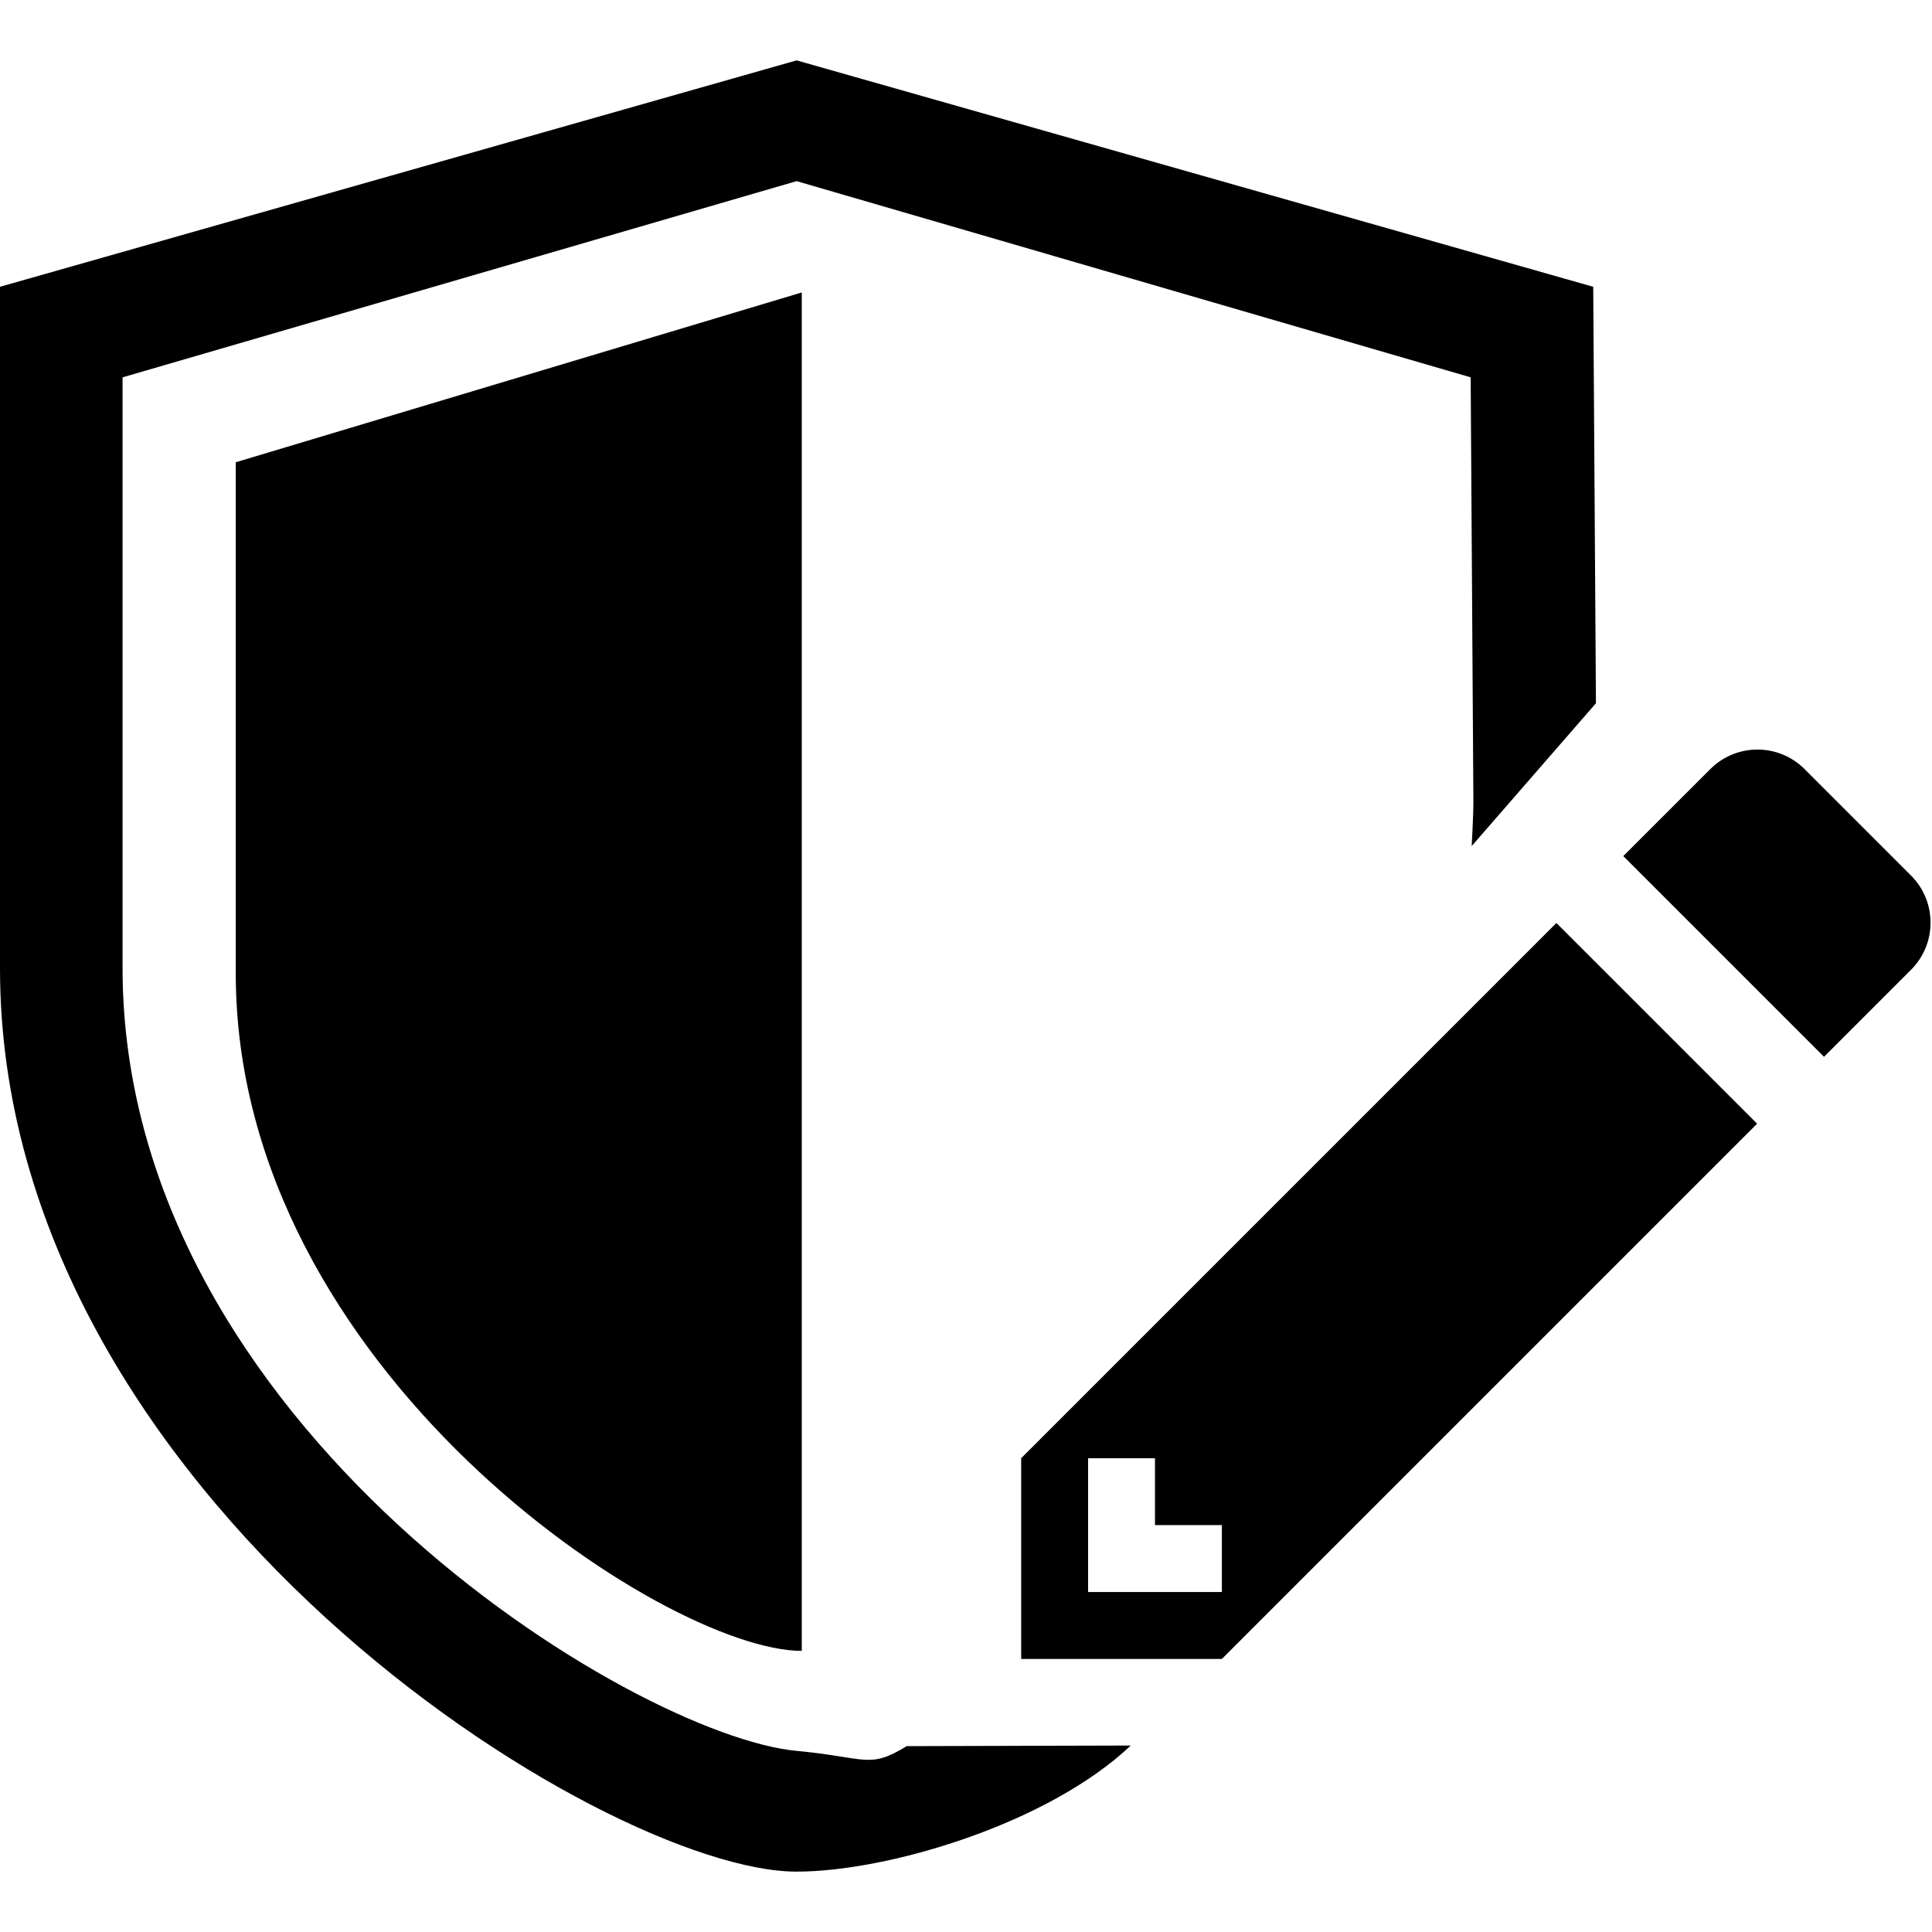
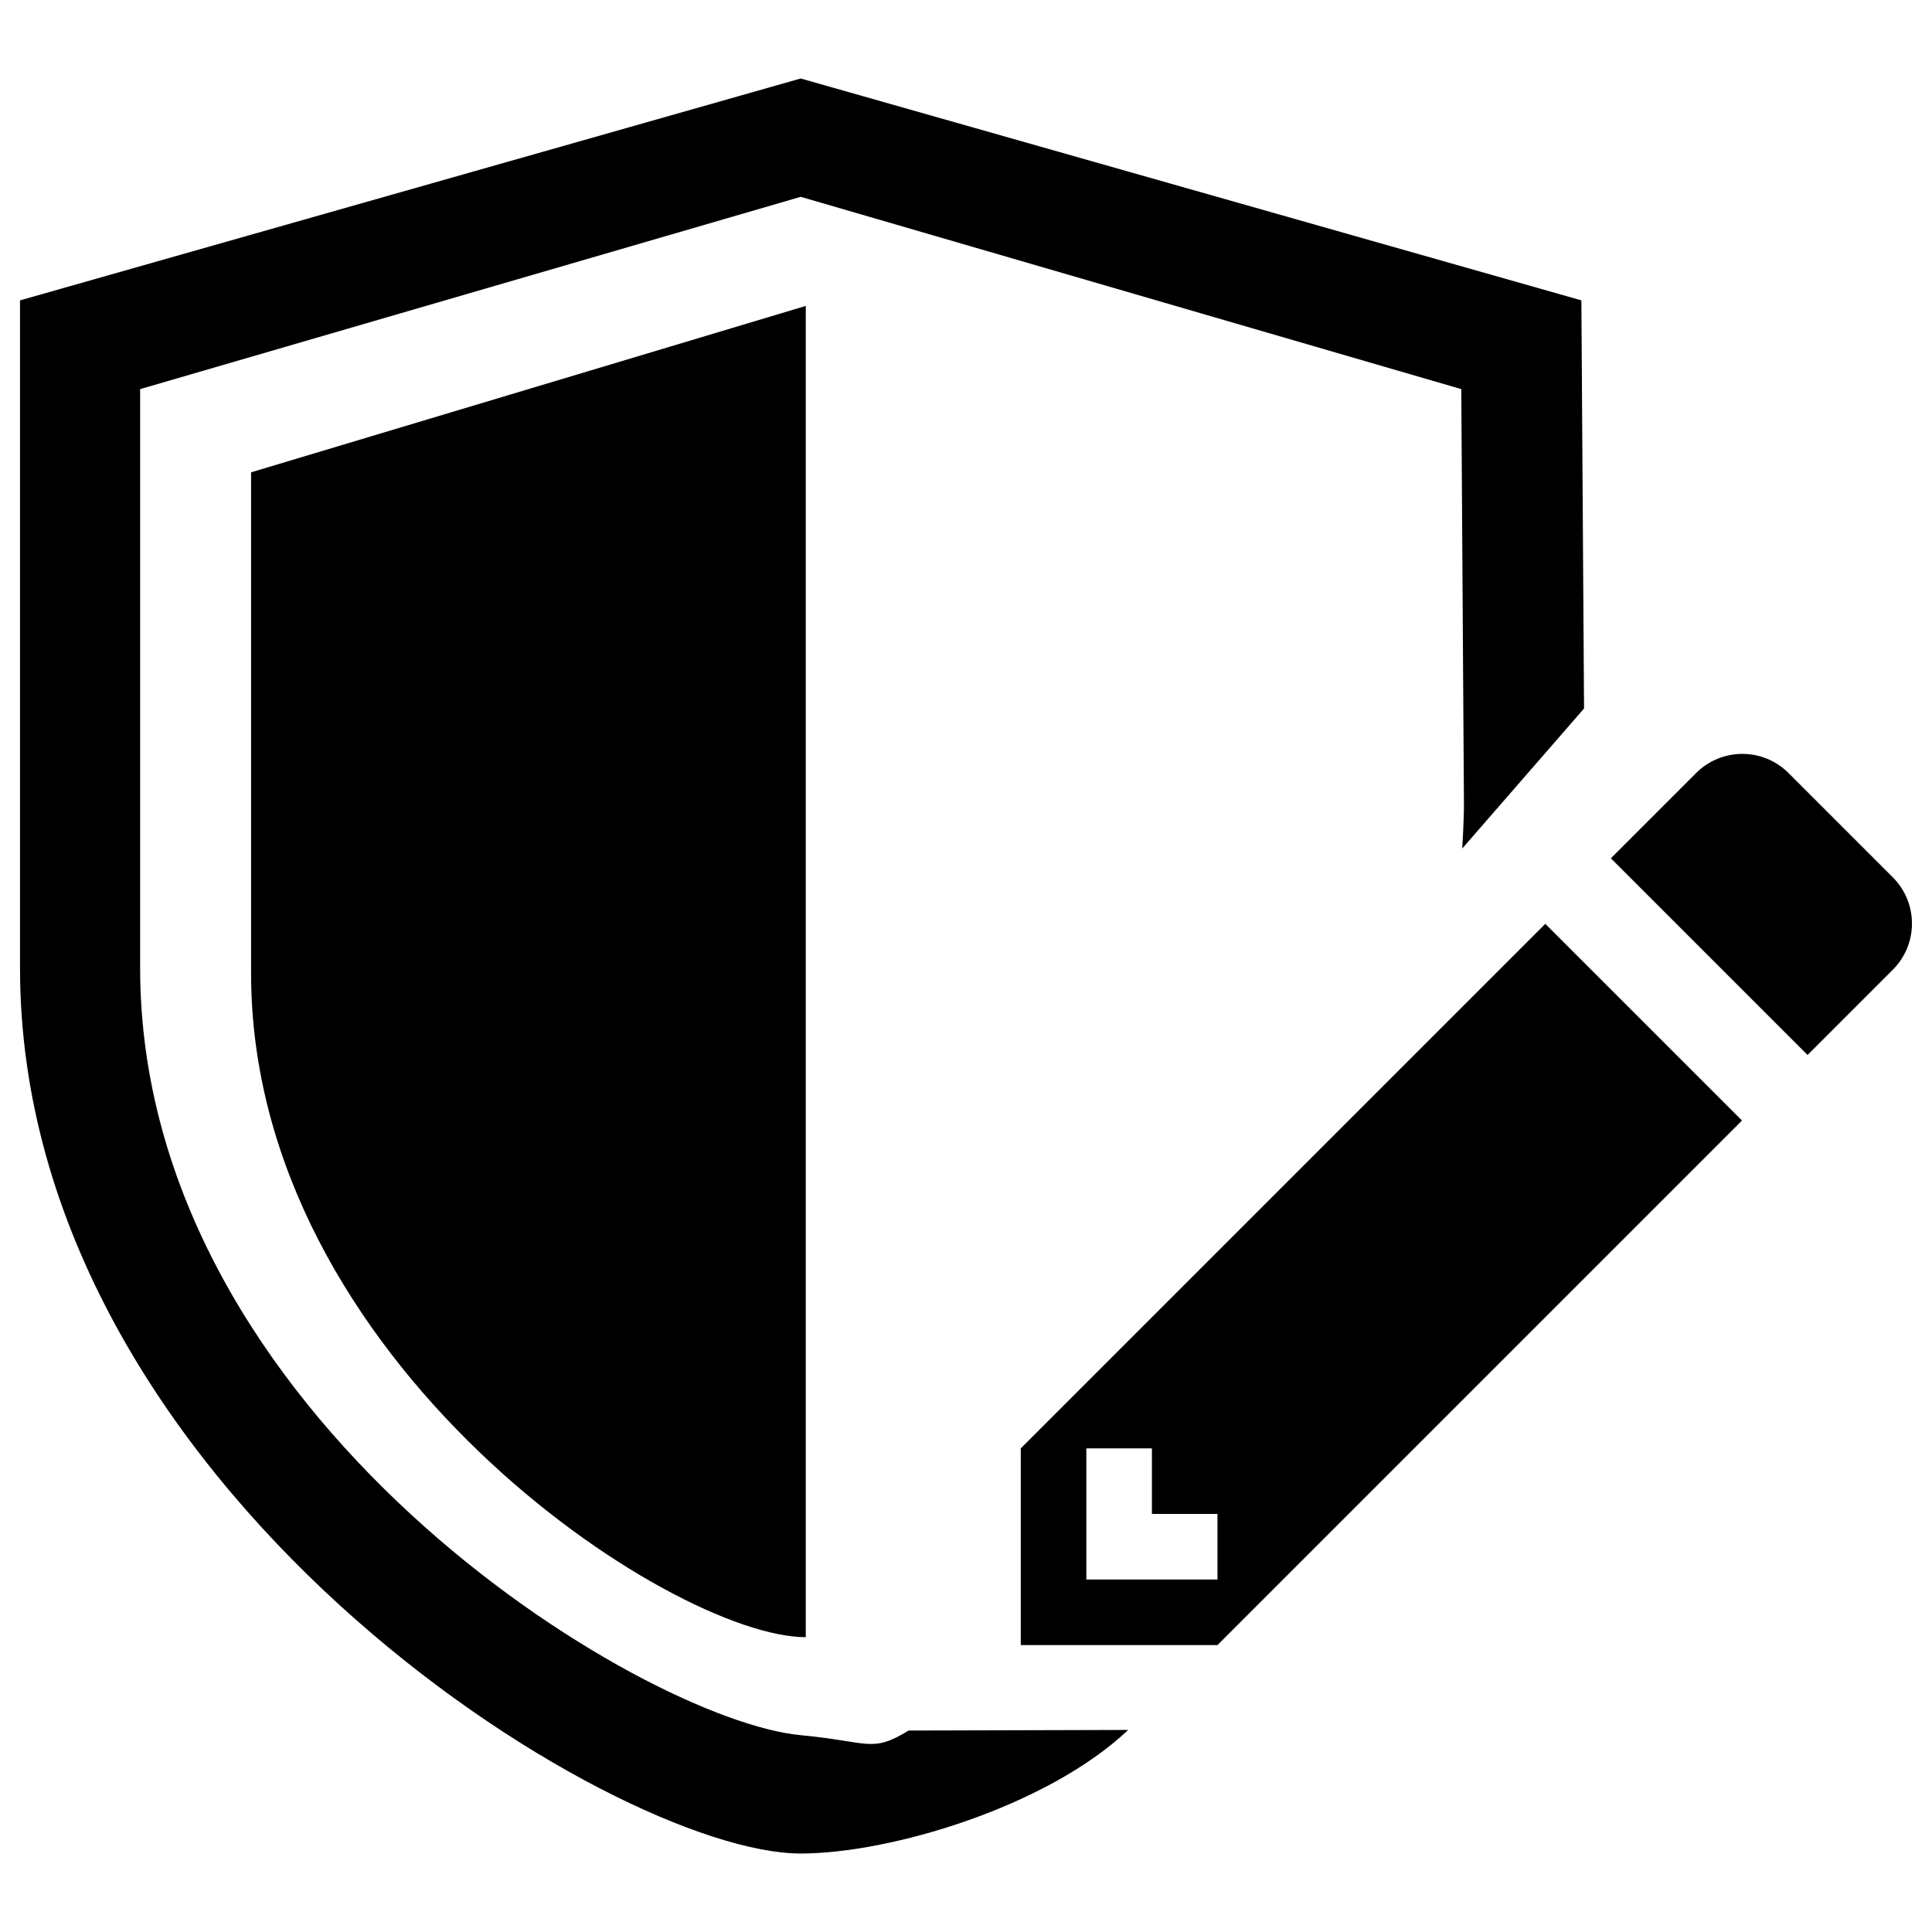
- <svg xmlns="http://www.w3.org/2000/svg" width="512" height="512" viewBox="0 0 512 512" version="1.1" id="svg4">
+ <svg xmlns="http://www.w3.org/2000/svg" width="32" height="32" viewBox="0 0 4 4" version="1.1" id="svg4">
  <defs id="defs8" />
-   <g id="g817" transform="translate(0,-16)">
-     <path style="stroke-width:1" id="path2" d="m 62.479,138.5 150,-45 v 360 c -36.21,0 -150,-74.46 -150,-179.55 z" />
-     <path id="path2-3" d="m 270.622,402.442 v 53.19 h 53.19 l 141.84,-141.84 -53.19,-53.19 z m 53.19,35.46 h -35.46 v -35.46 h 17.73 v 17.73 h 17.73 z m 182.619,-164.889 -23.049,23.049 -53.19,-53.19 23.049,-23.049 a 17.659,17.659 0 0 1 24.999,0 l 28.191,28.191 c 6.915,6.915 6.915,18.085 0,24.999 z" style="fill-rule:evenodd;stroke-width:1" />
-     <path style="stroke-width:1" id="path821" d="M 211.11,32 0,92 V 272.608 C 0,412.704 160.119,512 211.11,512 c 24.067,0 66.503,-12.56 88.561,-33.416 l -59.378,0.162 c -10.087,6.155 -10.521,2.998 -29.183,1.253 C 168.166,475.986 32.479,393.92 32.479,272.512 V 116 L 211.11,64 389.742,116 l 0.719,112.063 c 0.026,4.096 -0.455,12.16 -0.455,12.16 L 422.94,202.367 422.221,92 Z" />
+   <g id="g817" transform="matrix(0.00765625,0,0,0.00765625,0.0414648,-0.08249998)" style="stroke-width:130.612">
+     <path style="stroke-width:130.612" id="path2" d="m 62.479,138.5 150,-45 v 360 c -36.21,0 -150,-74.46 -150,-179.55 z" />
+     <path id="path2-3" d="m 270.622,402.442 v 53.19 h 53.19 l 141.84,-141.84 -53.19,-53.19 z m 53.19,35.46 h -35.46 v -35.46 h 17.73 v 17.73 h 17.73 z m 182.619,-164.889 -23.049,23.049 -53.19,-53.19 23.049,-23.049 a 17.659,17.659 0 0 1 24.999,0 l 28.191,28.191 c 6.915,6.915 6.915,18.085 0,24.999 z" style="fill-rule:evenodd;stroke-width:130.612" />
+     <path style="stroke-width:130.612" id="path821" d="M 211.11,32 0,92 V 272.608 C 0,412.704 160.119,512 211.11,512 c 24.067,0 66.503,-12.56 88.561,-33.416 l -59.378,0.162 c -10.087,6.155 -10.521,2.998 -29.183,1.253 C 168.166,475.986 32.479,393.92 32.479,272.512 V 116 L 211.11,64 389.742,116 l 0.719,112.063 c 0.026,4.096 -0.455,12.16 -0.455,12.16 L 422.94,202.367 422.221,92 Z" />
  </g>
</svg>
